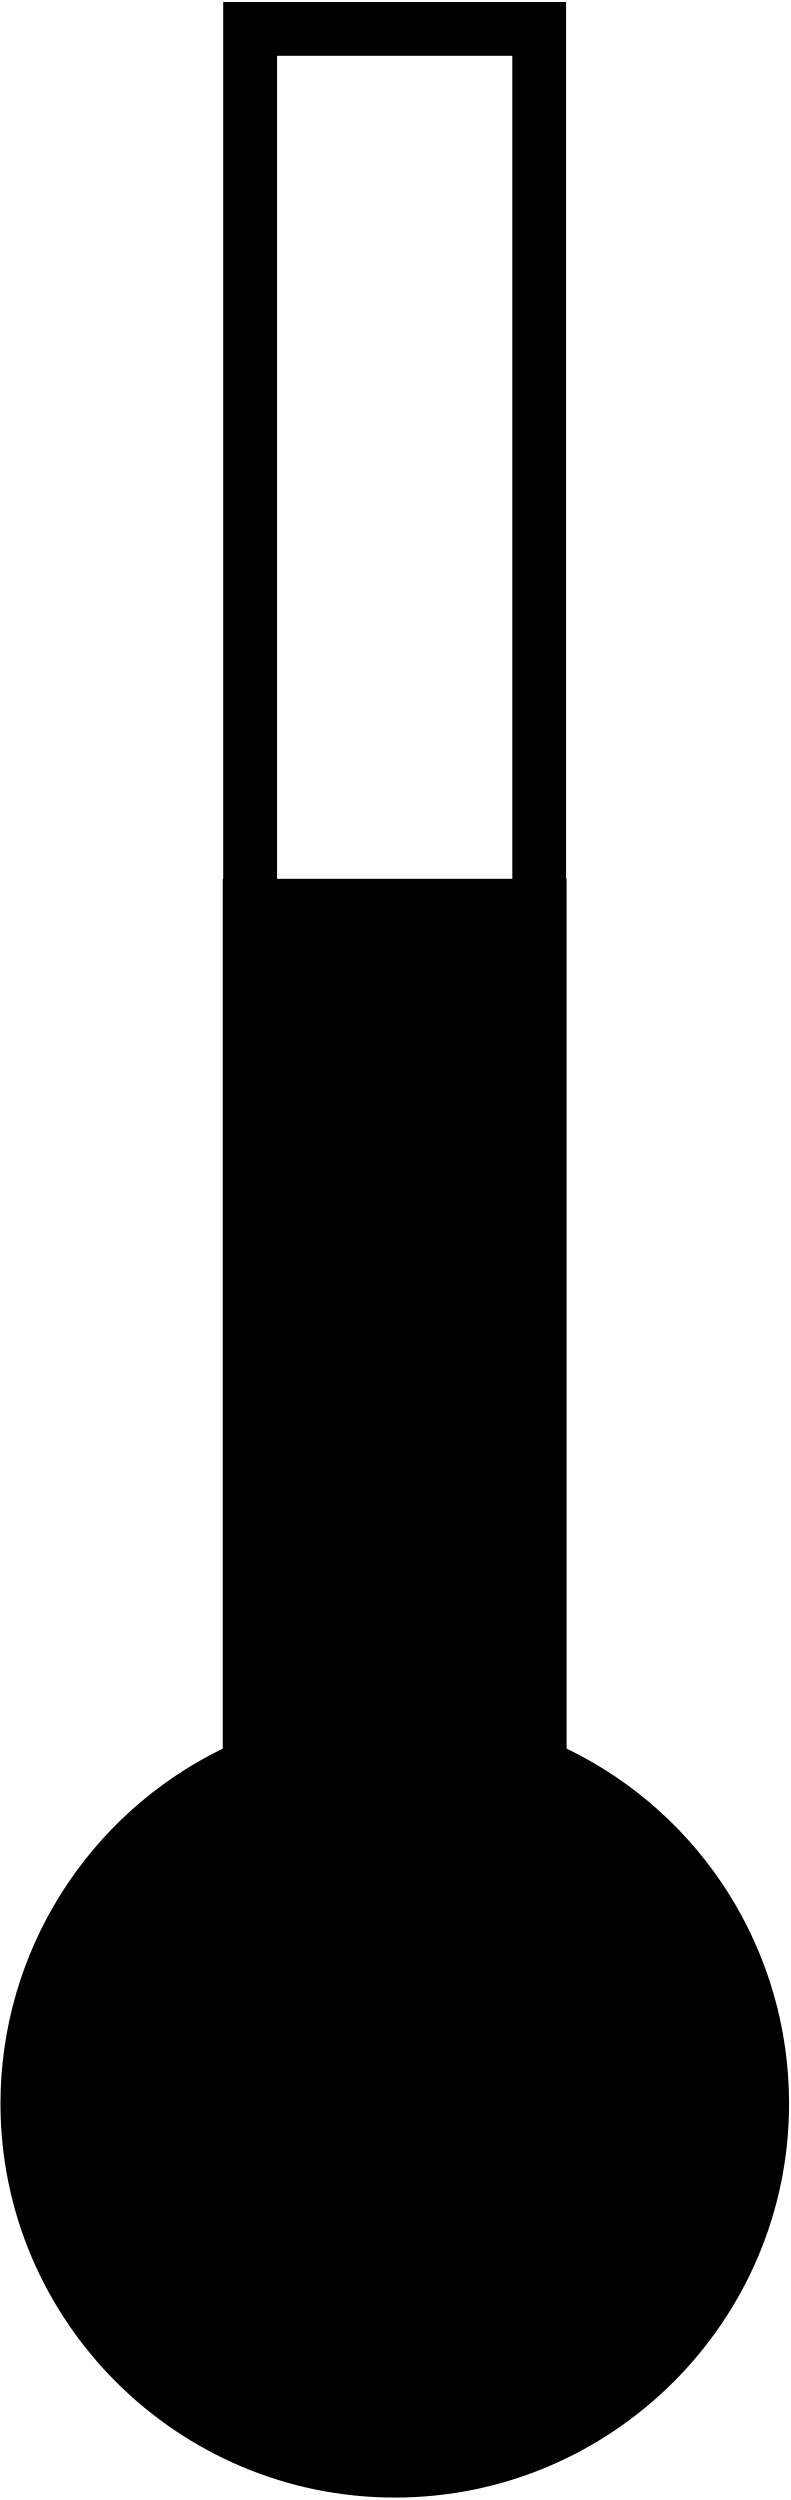
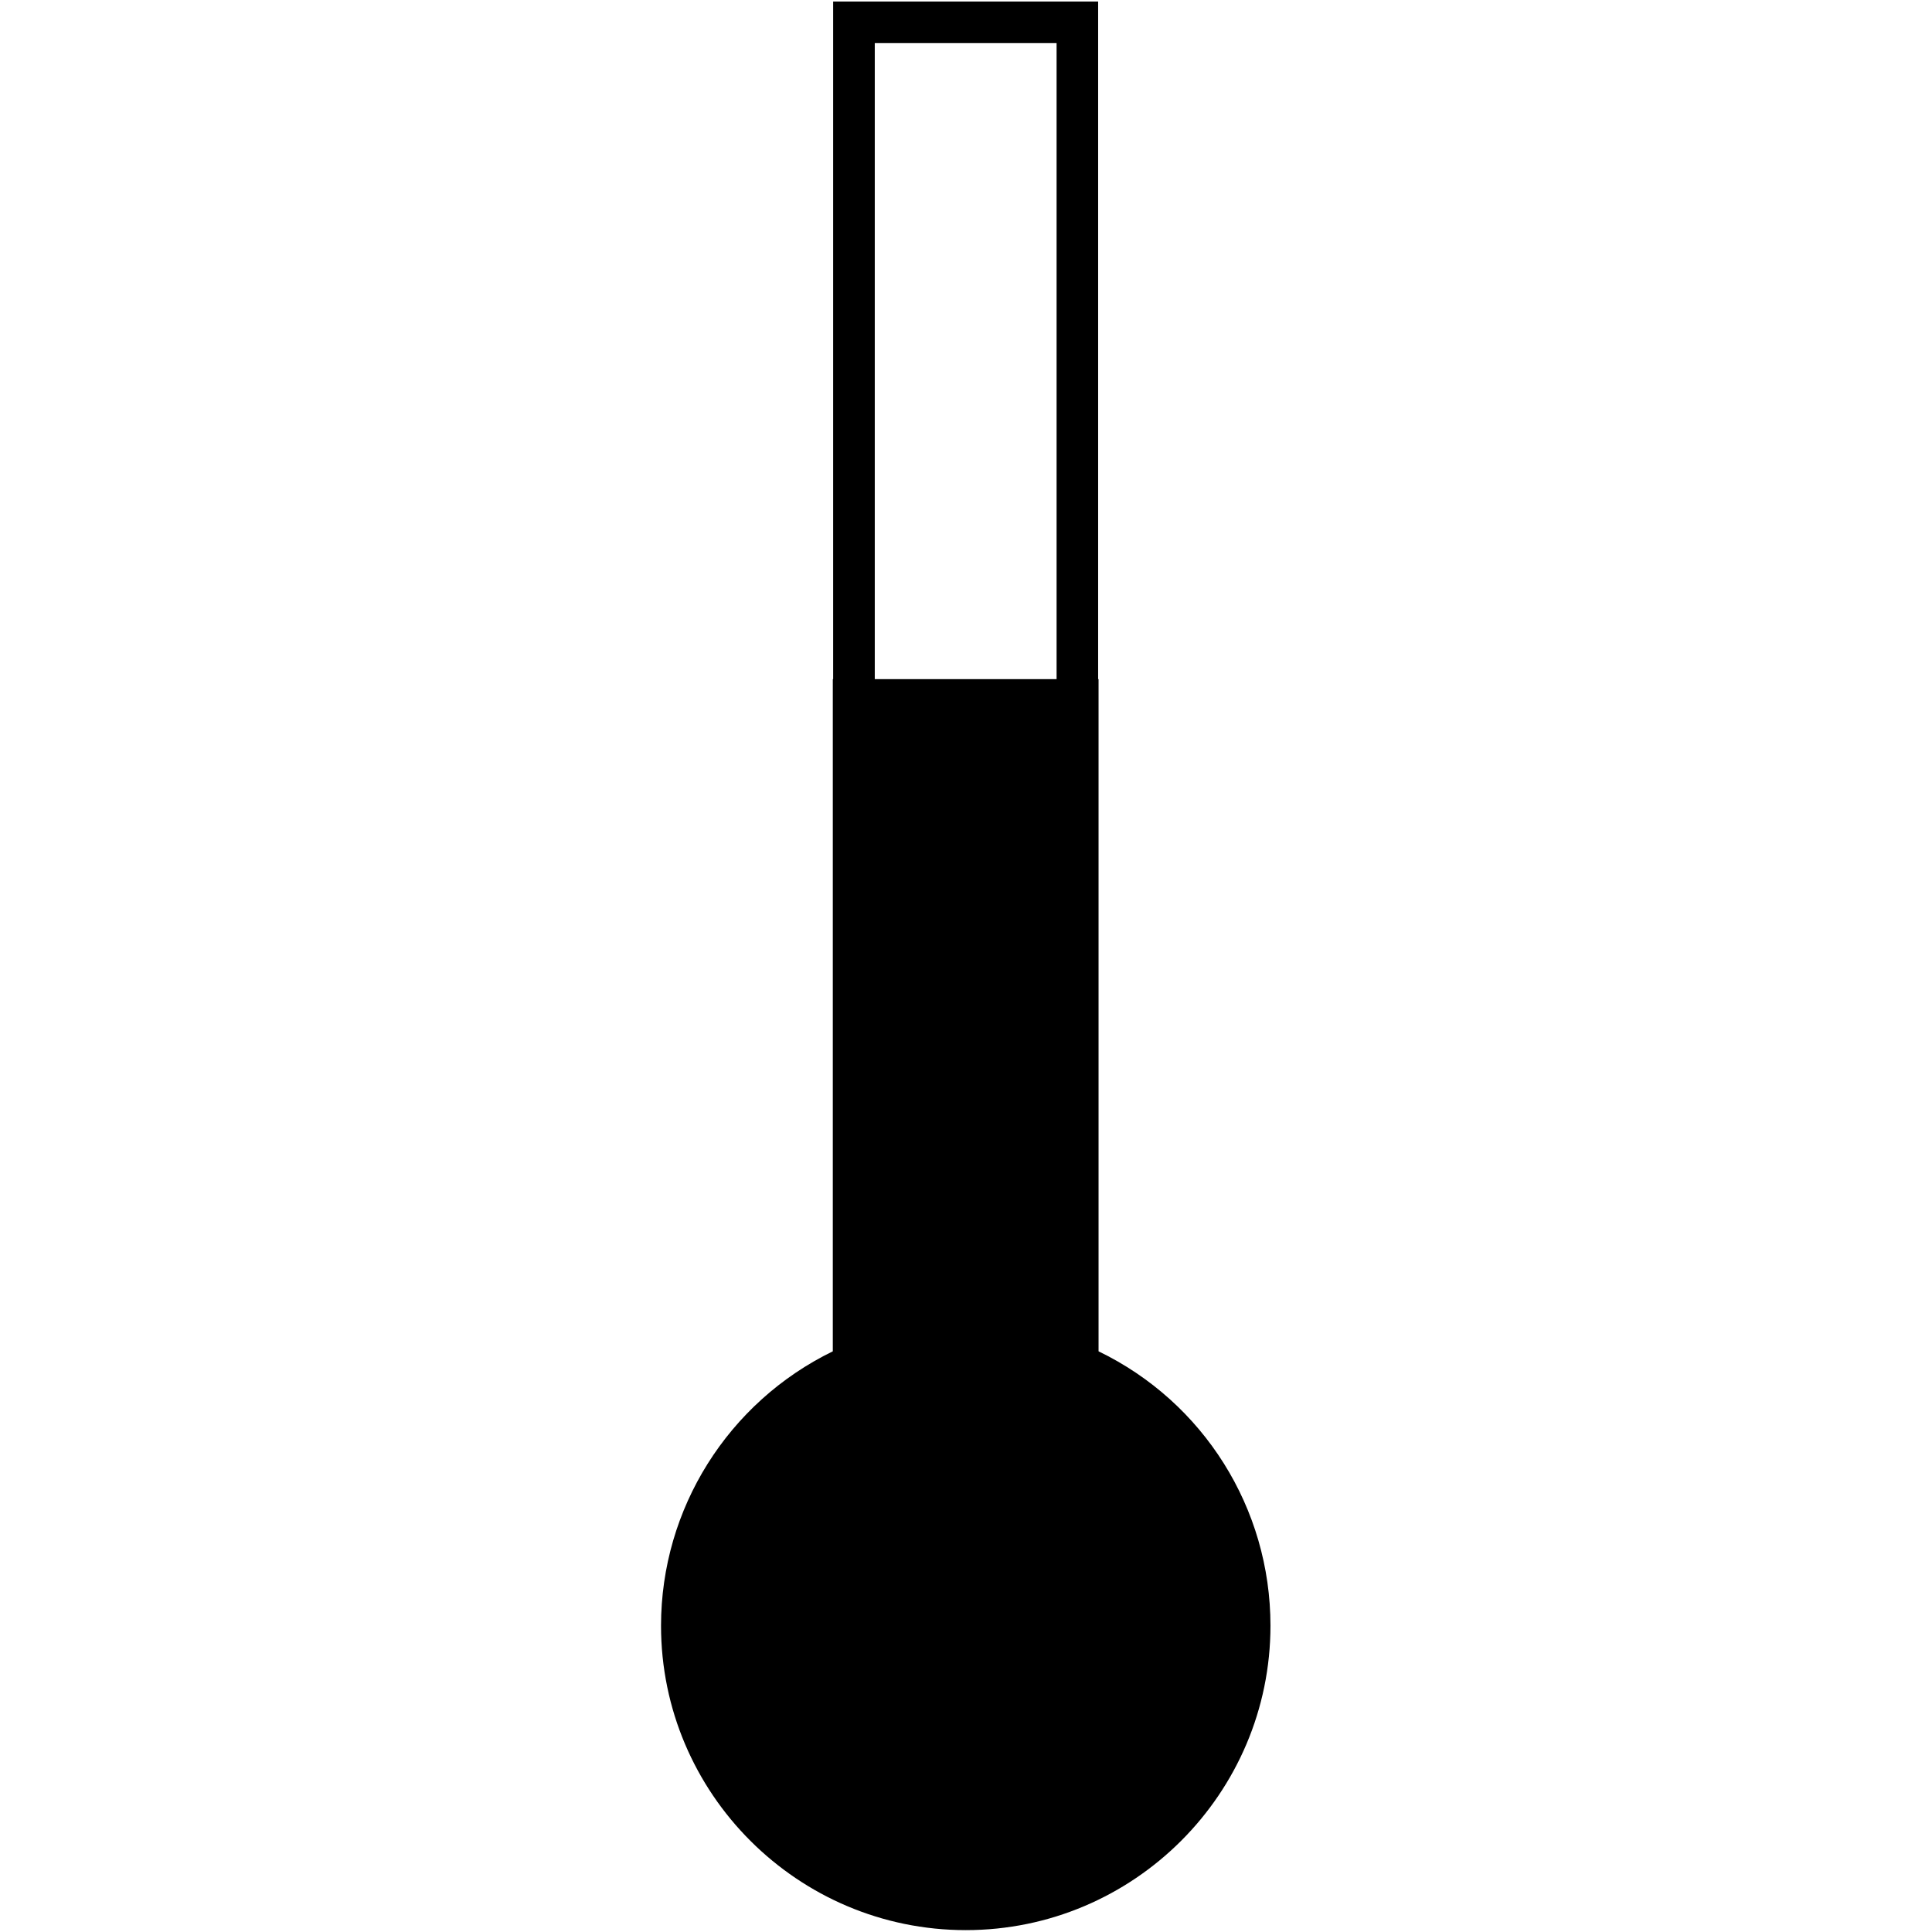
- <svg xmlns="http://www.w3.org/2000/svg" width="100%" height="100%" viewBox="0 0 281 889" version="1.1" xml:space="preserve" style="fill-rule:evenodd;clip-rule:evenodd;stroke-linejoin:round;stroke-miterlimit:2;">
-   <g transform="matrix(1,0,0,1,-2751,-13984)">
-     <g transform="matrix(4.16667,0,0,4.16667,0,0)">
+ <svg xmlns="http://www.w3.org/2000/svg" width="100%" height="100%" viewBox="0 0 889 889" version="1.1" xml:space="preserve" style="fill-rule:evenodd;clip-rule:evenodd;stroke-linejoin:round;stroke-miterlimit:2;">
+   <g transform="matrix(4.16667,0,0,4.16667,-2447,-13984)">
+     <g>
      <path d="M683.885,3360.92L703.963,3360.92L703.963,3431.16L683.885,3431.16L683.885,3360.92ZM708.598,3505.39L708.598,3431.16L708.552,3431.16L708.552,3356.33L679.288,3356.33L679.288,3431.16L679.25,3431.16L679.25,3505.39C667.695,3511.02 660.28,3522.76 660.28,3535.69C660.28,3554.22 675.383,3569.31 693.936,3569.31C712.487,3569.31 727.583,3554.22 727.583,3535.69C727.583,3522.71 720.183,3510.99 708.598,3505.39Z" style="fill-rule:nonzero;" />
    </g>
  </g>
</svg>
